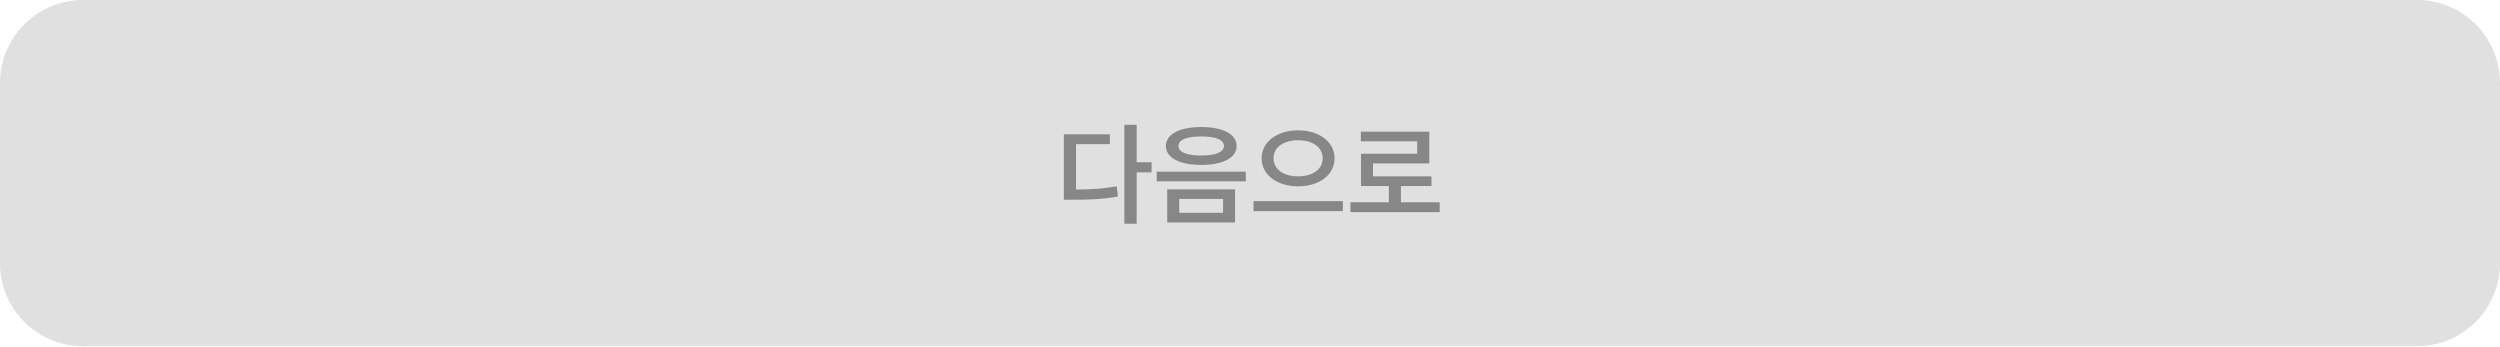
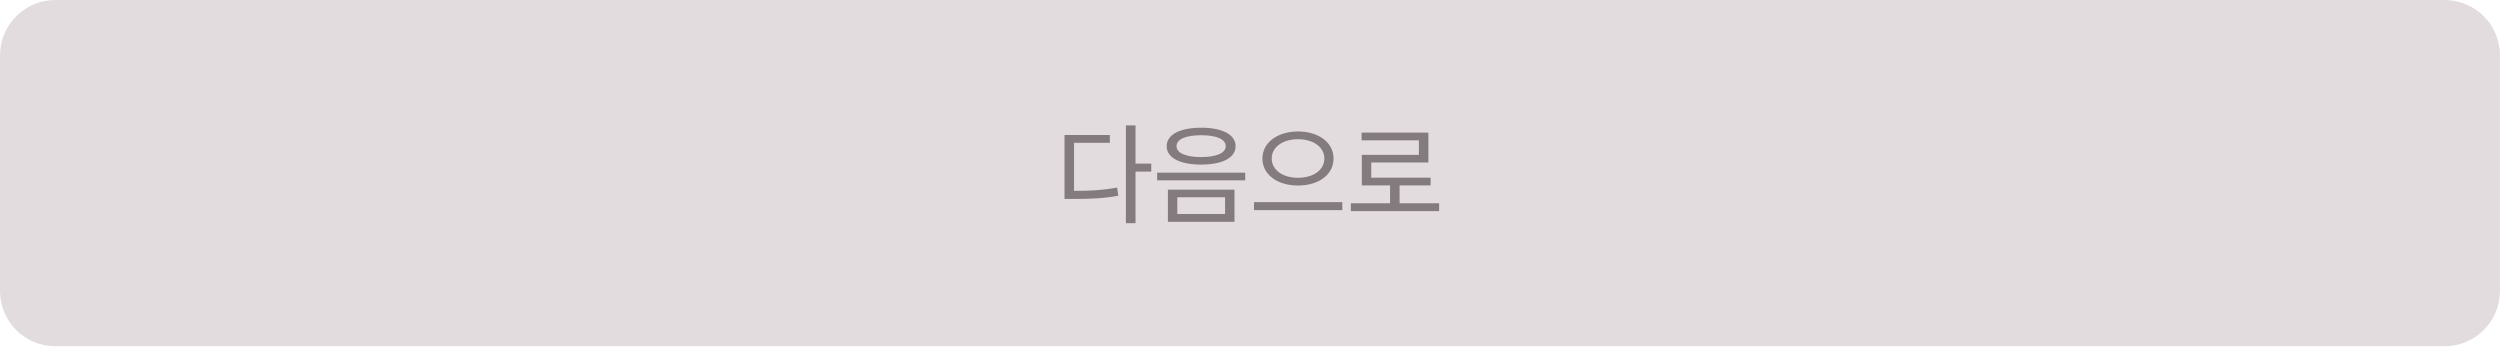
<svg xmlns="http://www.w3.org/2000/svg" width="361" height="50" viewBox="0 0 361 50" fill="none">
-   <rect width="361" height="50" rx="12" fill="#E1E0E0" />
-   <path d="M162.356 18.024H164.132V23.432H166.292V24.888H164.132V32.312H162.356V18.024ZM153.62 28.84V19.4H160.26V20.808H155.38V27.368C157.604 27.352 159.332 27.256 161.252 26.904L161.428 28.376C159.268 28.776 157.348 28.84 154.788 28.84H153.62ZM173.46 18.344C176.58 18.344 178.564 19.368 178.564 21.08C178.564 22.792 176.58 23.816 173.46 23.816C170.34 23.816 168.356 22.792 168.356 21.08C168.356 19.368 170.34 18.344 173.46 18.344ZM167.028 26.184V24.792H179.892V26.184H167.028ZM168.548 32.12V27.336H178.34V32.12H168.548ZM170.164 21.08C170.164 21.976 171.38 22.456 173.46 22.456C175.524 22.456 176.74 21.976 176.74 21.08C176.74 20.168 175.524 19.704 173.46 19.704C171.38 19.704 170.164 20.168 170.164 21.08ZM170.276 30.728H176.612V28.728H170.276V30.728ZM187.445 18.824C190.437 18.824 192.709 20.44 192.709 22.856C192.709 25.304 190.437 26.904 187.445 26.904C184.469 26.904 182.181 25.304 182.181 22.856C182.181 20.44 184.469 18.824 187.445 18.824ZM181.013 30.488V29.048H193.909V30.488H181.013ZM183.893 22.856C183.893 24.472 185.381 25.464 187.445 25.464C189.509 25.464 190.997 24.472 190.997 22.856C190.997 21.256 189.509 20.248 187.445 20.248C185.381 20.248 183.893 21.256 183.893 22.856ZM194.997 29.208H200.549V26.872H196.533V22.2H204.645V20.408H196.501V19.016H206.389V23.592H198.261V25.464H206.709V26.872H202.293V29.208H207.893V30.632H194.997V29.208Z" fill="#888787" />
+   <path d="M0 8C0 3.582 3.582 0 8 0H353C357.418 0 361 3.582 361 8V42C361 46.418 357.418 50 353 50H8C3.582 50 0 46.418 0 42V8Z" fill="#E3DCDF" />
+   <path d="M162.58 18.104H163.972V23.624H166.244V24.776H163.972V32.232H162.58V18.104ZM153.716 28.728V19.496H160.26V20.616H155.092V27.56C157.54 27.56 159.3 27.464 161.316 27.08L161.476 28.264C159.316 28.664 157.46 28.728 154.836 28.728H153.716ZM173.444 18.44C176.5 18.44 178.42 19.432 178.42 21.112C178.42 22.792 176.5 23.768 173.444 23.768C170.388 23.768 168.468 22.792 168.468 21.112C168.468 19.432 170.388 18.44 173.444 18.44ZM167.092 26.04V24.936H179.812V26.04H167.092ZM168.644 32.024V27.384H178.26V32.024H168.644ZM169.892 21.112C169.892 22.104 171.252 22.68 173.444 22.68C175.636 22.68 176.996 22.104 176.996 21.112C176.996 20.088 175.636 19.528 173.444 19.528C171.252 19.528 169.892 20.088 169.892 21.112ZM170.004 30.904H176.9V28.488H170.004V30.904ZM187.429 18.984C190.373 18.984 192.565 20.552 192.565 22.888C192.565 25.256 190.373 26.792 187.429 26.792C184.517 26.792 182.293 25.256 182.293 22.888C182.293 20.552 184.517 18.984 187.429 18.984ZM181.077 30.344V29.192H193.829V30.344H181.077ZM183.637 22.888C183.637 24.568 185.253 25.672 187.429 25.672C189.621 25.672 191.237 24.568 191.237 22.888C191.237 21.224 189.621 20.104 187.429 20.104C185.253 20.104 183.637 21.224 183.637 22.888ZM195.061 29.352H200.725V26.776H196.645V22.36H204.885V20.264H196.613V19.144H206.261V23.464H198.005V25.656H206.581V26.776H202.101V29.352H207.813V30.488H195.061V29.352Z" fill="#847B7F" />
</svg>
